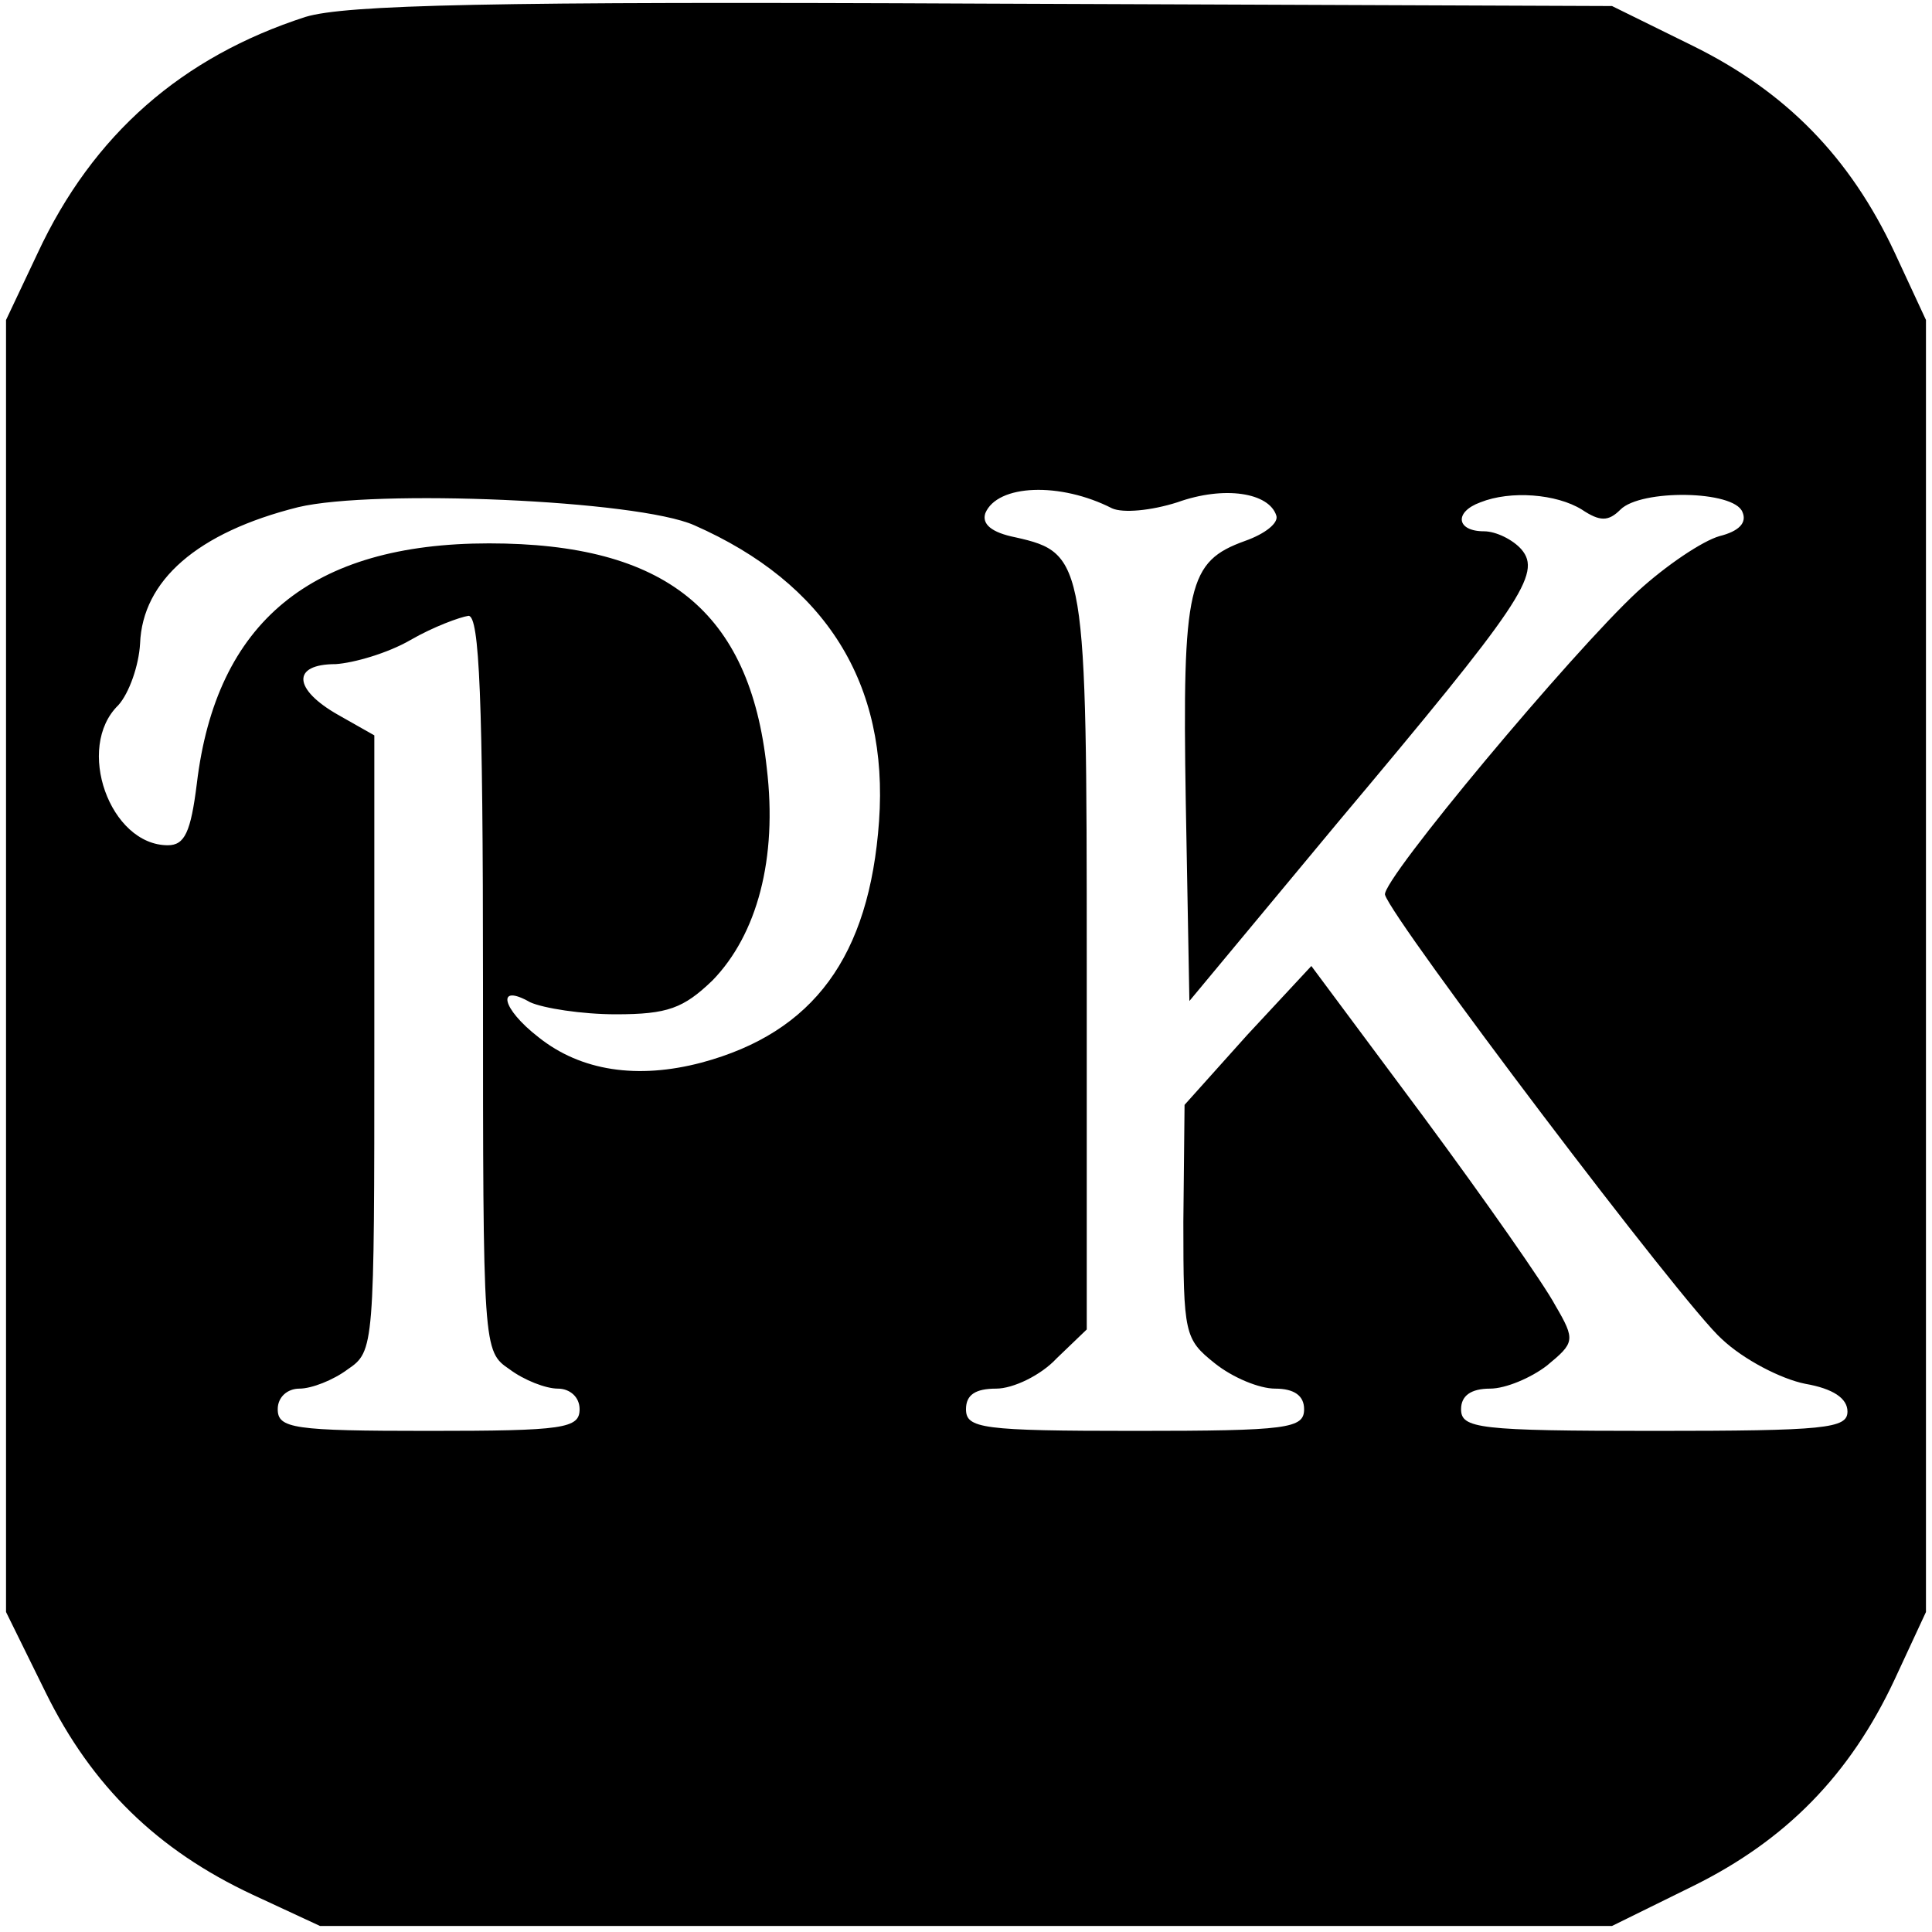
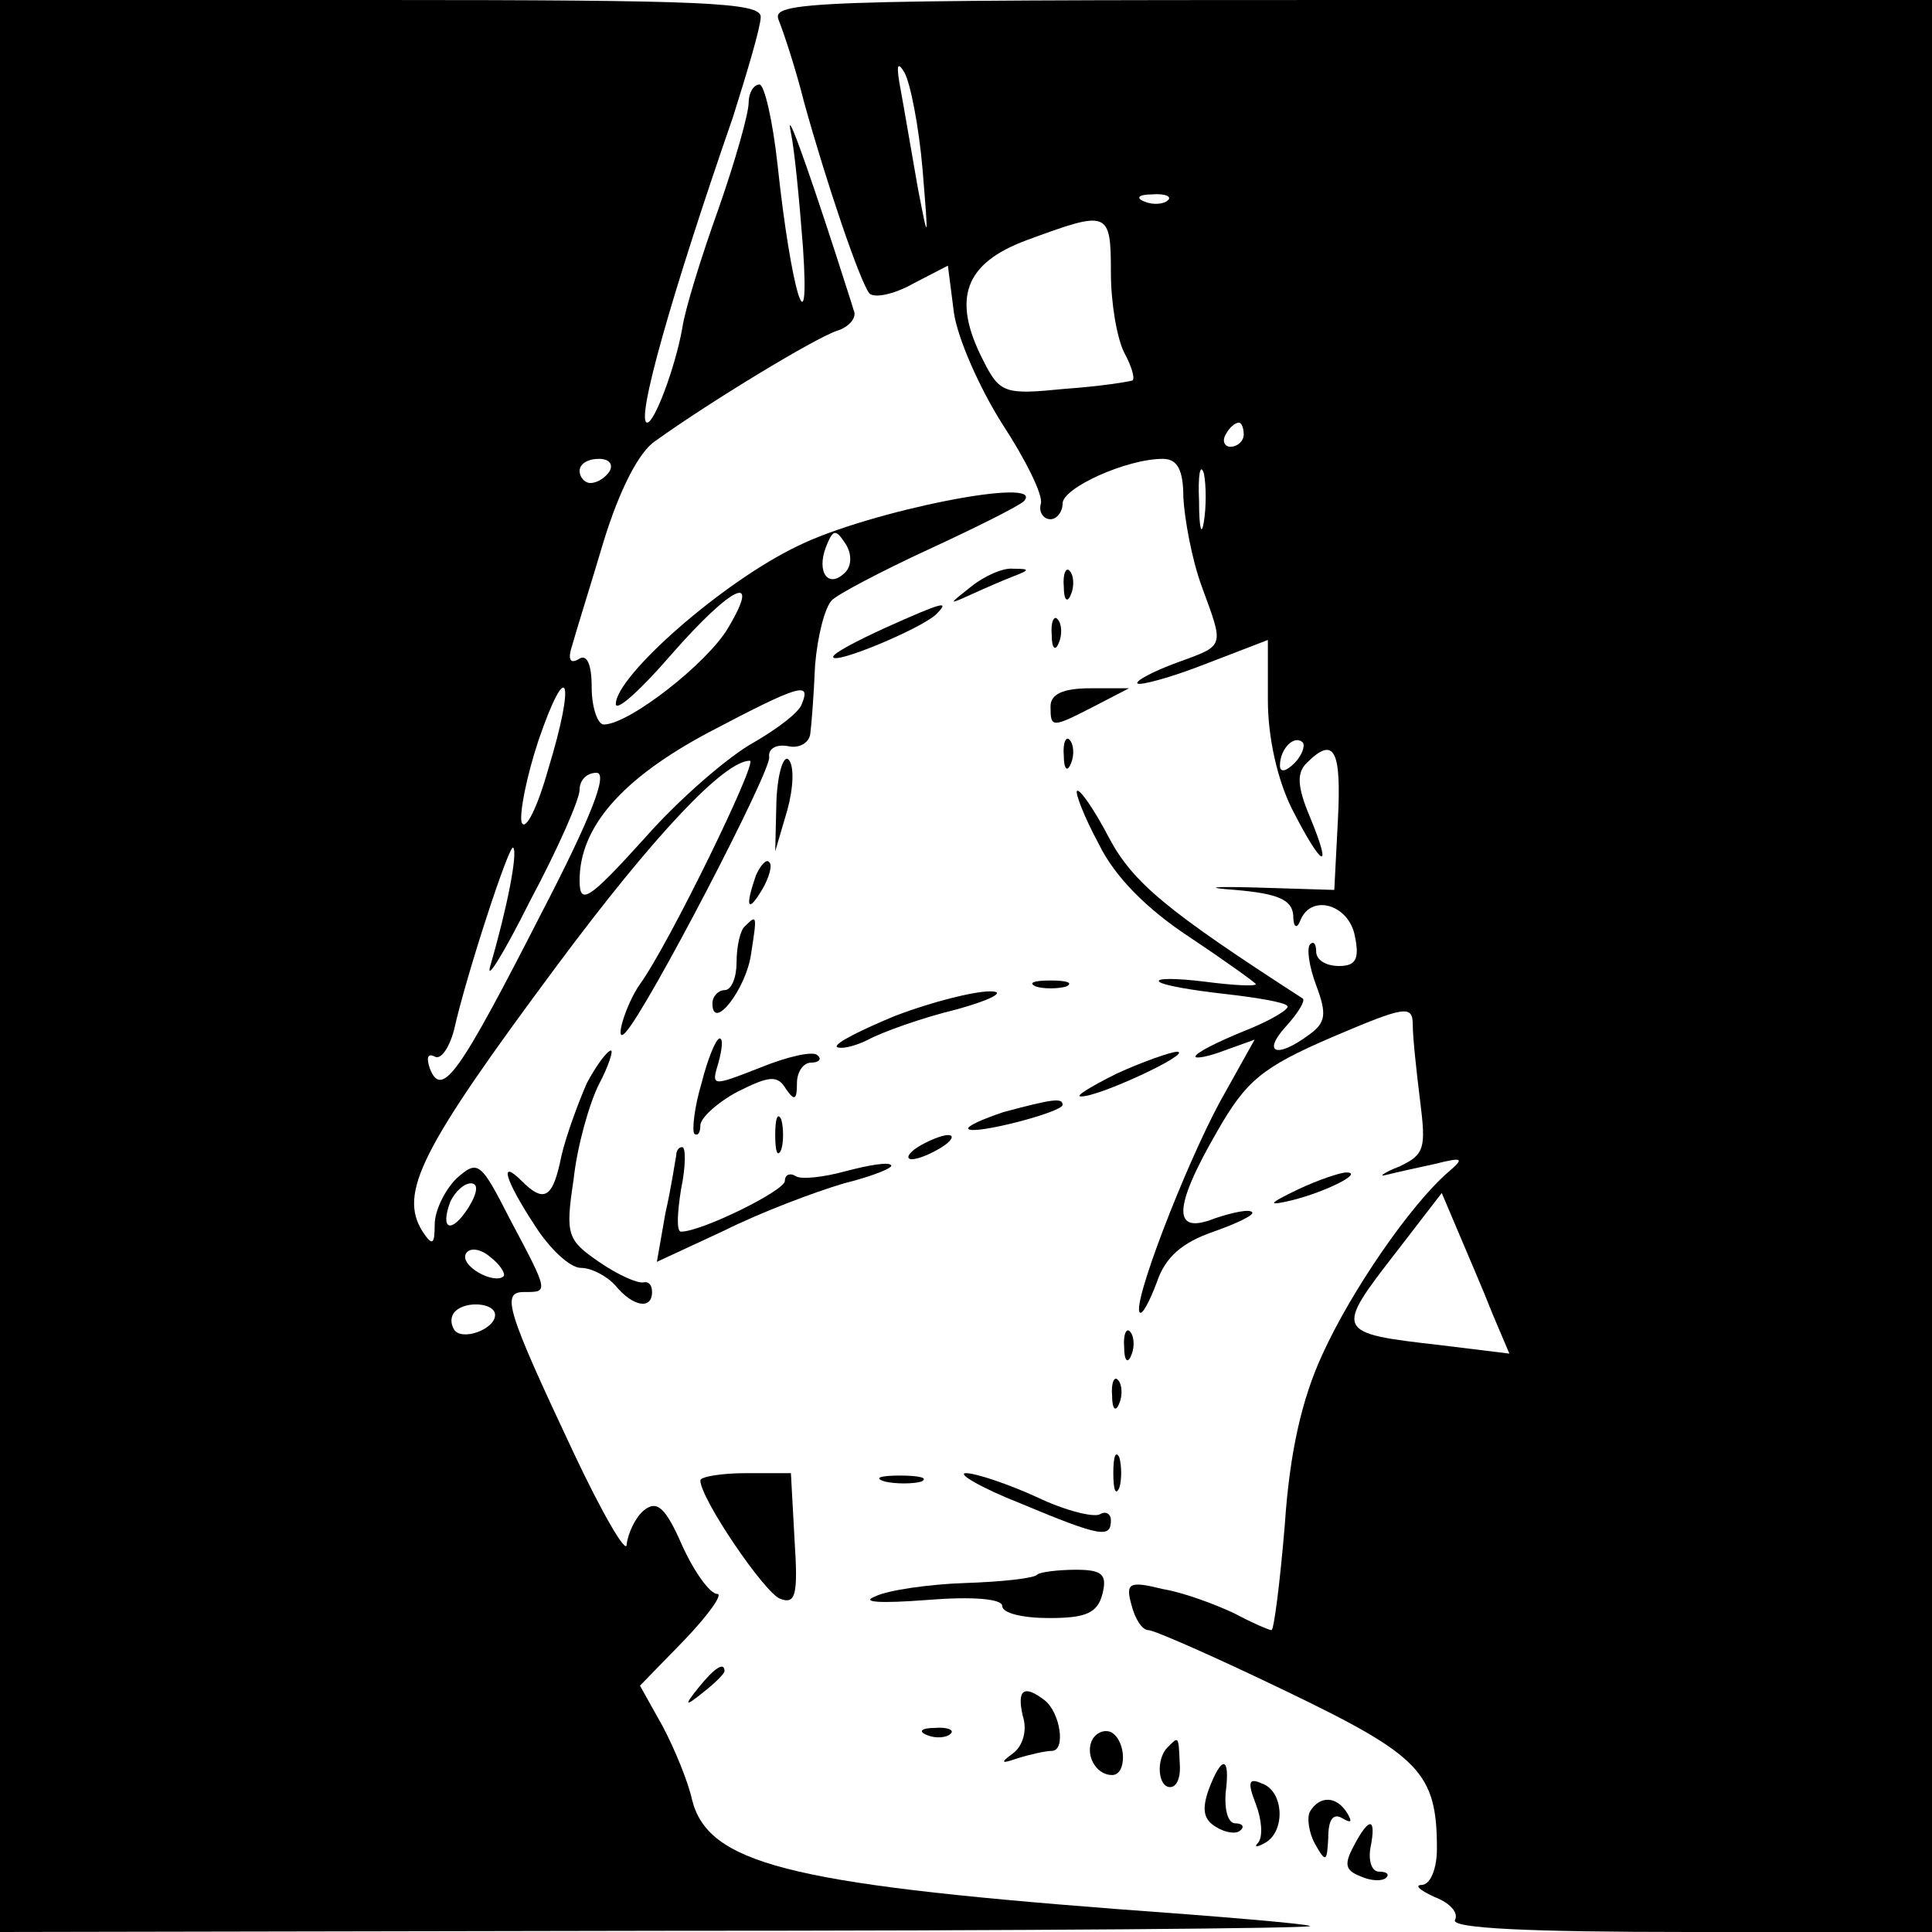
<svg xmlns="http://www.w3.org/2000/svg" version="1.0" width="160pt" height="160pt" viewBox="0 0 160 160" preserveAspectRatio="xMidYMid meet">
  <g transform="translate(0,160) scale(0.1,-0.1)" fill="#000000" stroke="none">
-     <path d="M253 1586 c-102 -33 -176 -97 -222 -196 l-26 -55 0 -535 0 -535 33 -67 c38 -77 92 -130 171 -167 l56 -26 535 0 535 0 67 33 c77 38 130 92 167 171 l26 56 0 535 0 535 -26 56 c-37 79 -90 133 -167 171 l-67 33 -520 2 c-410 2 -529 -1 -562 -11z m668 -407 c9 -4 32 -2 54 5 39 14 76 8 82 -11 2 -6 -9 -15 -26 -21 -47 -17 -52 -36 -49 -216 l3 -165 123 148 c152 181 169 206 152 226 -7 8 -21 15 -31 15 -23 0 -25 16 -3 24 25 10 63 7 84 -6 15 -10 22 -10 32 0 17 17 94 16 101 -2 4 -9 -3 -16 -19 -20 -14 -4 -44 -24 -68 -46 -54 -50 -212 -239 -209 -251 6 -21 248 -341 279 -368 18 -17 49 -33 69 -37 23 -4 35 -12 35 -23 0 -14 -18 -16 -160 -16 -146 0 -160 2 -160 18 0 11 8 17 24 17 13 0 34 9 47 19 23 19 24 21 7 50 -9 17 -58 87 -109 156 l-93 125 -53 -57 -52 -58 -1 -97 c0 -93 1 -97 26 -117 15 -12 37 -21 50 -21 16 0 24 -6 24 -17 0 -16 -13 -18 -140 -18 -127 0 -140 2 -140 18 0 12 8 17 25 17 14 0 37 11 50 25 l25 24 0 303 c0 333 -1 340 -59 353 -20 4 -28 11 -25 20 10 24 62 26 105 4z m-346 -14 c109 -48 161 -131 153 -245 -8 -112 -54 -175 -147 -200 -53 -14 -100 -7 -135 21 -31 24 -35 45 -7 29 11 -5 43 -10 71 -10 43 0 56 5 80 28 37 38 54 101 45 176 -14 130 -84 186 -230 186 -147 0 -226 -65 -242 -199 -5 -40 -10 -51 -24 -51 -48 0 -77 81 -41 116 9 10 17 33 18 51 2 52 47 92 131 113 63 15 281 6 328 -15z m-175 -379 c0 -304 0 -305 22 -320 12 -9 30 -16 40 -16 10 0 18 -7 18 -17 0 -16 -13 -18 -125 -18 -112 0 -125 2 -125 18 0 10 8 17 18 17 10 0 28 7 40 16 22 15 22 18 22 270 l0 255 -30 17 c-37 21 -39 42 -2 42 15 1 43 9 62 20 19 11 41 19 48 20 9 0 12 -67 12 -304z" />
+     <path d="M0 800 l0 -800 548 1 c301 0 543 2 537 4 -5 2 -77 8 -160 14 -273 21 -339 38 -352 91 -3 14 -14 41 -24 60 l-19 34 37 38 c20 21 32 38 27 38 -6 0 -19 18 -29 40 -14 32 -21 38 -32 29 -7 -6 -13 -19 -14 -28 0 -9 -20 25 -44 76 -56 119 -60 133 -41 133 20 0 21 -1 -11 59 -25 49 -27 51 -45 35 -10 -10 -18 -27 -18 -38 0 -17 -2 -18 -10 -6 -20 32 -2 68 111 220 81 109 139 170 160 170 7 0 -67 -152 -91 -185 -12 -17 -22 -51 -12 -40 18 19 121 217 119 228 -1 7 6 11 16 9 9 -2 17 3 18 10 1 7 3 33 4 57 2 24 8 48 14 54 5 5 41 24 80 42 39 18 75 36 79 40 19 21 -128 -8 -187 -37 -63 -30 -151 -108 -151 -131 0 -7 21 12 46 41 50 57 75 69 47 22 -17 -29 -82 -80 -103 -80 -5 0 -10 14 -10 31 0 19 -4 28 -11 23 -7 -4 -9 0 -5 12 3 11 15 49 26 86 13 42 29 74 43 83 46 33 132 85 150 91 10 3 17 11 14 17 -2 7 -9 28 -15 47 -25 77 -42 124 -37 100 3 -14 7 -56 10 -95 6 -89 -10 -35 -21 68 -4 37 -11 67 -15 67 -5 0 -9 -7 -9 -15 0 -9 -11 -48 -25 -88 -14 -39 -28 -84 -30 -99 -6 -33 -23 -78 -29 -78 -10 0 20 106 71 253 12 38 23 75 23 83 0 12 -47 14 -315 14 l-315 0 0 -800z m505 410 c-3 -5 -10 -10 -16 -10 -5 0 -9 5 -9 10 0 6 7 10 16 10 8 0 12 -4 9 -10z m195 -84 c-14 -14 -24 0 -16 21 6 15 8 15 16 3 6 -9 5 -19 0 -24z m-246 -163 c-9 -32 -19 -52 -22 -44 -2 7 4 38 14 68 24 70 31 51 8 -24z m210 54 c-2 -7 -21 -21 -40 -32 -20 -11 -61 -46 -90 -79 -47 -52 -54 -56 -54 -35 0 44 35 84 106 122 76 40 86 43 78 24z m-216 -174 c-68 -133 -82 -153 -92 -128 -3 9 -2 13 4 10 5 -3 12 7 16 22 10 45 46 155 49 151 4 -4 -5 -50 -19 -98 -4 -14 11 10 33 54 23 43 41 84 41 92 0 8 6 14 14 14 10 0 -5 -38 -46 -117z m-60 -243 c-14 -22 -24 -19 -15 5 4 8 11 15 17 15 6 0 6 -7 -2 -20z m29 -57 c-8 -7 -37 9 -31 19 3 5 12 4 20 -3 8 -6 13 -14 11 -16z m-7 -32 c0 -12 -28 -22 -34 -12 -3 5 -3 11 1 15 9 9 33 7 33 -3z" />
+     <path d="M645 1583 c4 -10 14 -40 21 -68 18 -65 46 -148 54 -158 4 -4 20 -1 36 8 l29 15 5 -39 c3 -21 21 -62 40 -92 19 -29 34 -59 32 -66 -2 -7 2 -13 8 -13 5 0 10 6 10 13 0 13 53 37 83 37 12 0 17 -9 17 -32 1 -18 7 -51 15 -73 19 -52 20 -49 -21 -64 -19 -7 -34 -15 -32 -17 2 -2 28 5 56 16 l52 20 0 -50 c0 -31 8 -66 20 -90 25 -49 34 -53 15 -7 -11 26 -11 37 -3 45 23 23 29 11 26 -47 l-3 -58 -65 2 c-36 1 -44 0 -17 -2 35 -3 47 -8 48 -21 0 -10 3 -12 6 -4 9 22 40 13 45 -13 4 -19 1 -25 -13 -25 -11 0 -19 5 -19 12 0 6 -2 9 -5 6 -3 -3 -1 -18 5 -34 9 -24 8 -31 -6 -41 -27 -20 -39 -15 -19 7 10 11 16 21 14 23 -113 73 -141 96 -161 134 -12 23 -24 40 -26 38 -2 -1 6 -22 18 -44 13 -27 40 -54 75 -77 30 -20 55 -38 55 -39 0 -2 -19 -1 -42 2 -24 3 -41 3 -38 0 3 -3 27 -7 53 -10 27 -3 51 -7 53 -10 3 -2 -13 -12 -36 -21 -22 -9 -40 -18 -40 -21 0 -2 11 0 24 5 l25 9 -29 -52 c-29 -54 -73 -168 -66 -174 2 -2 8 9 14 25 7 21 21 33 47 42 20 7 34 14 32 16 -2 3 -16 0 -31 -5 -35 -14 -35 8 2 72 24 42 37 53 95 78 61 26 67 27 67 10 0 -10 3 -38 6 -62 5 -40 4 -45 -17 -55 -13 -5 -18 -9 -11 -7 8 2 26 6 40 9 24 6 25 5 11 -7 -31 -27 -80 -98 -104 -151 -17 -37 -27 -81 -31 -141 -4 -48 -9 -87 -11 -87 -2 0 -16 6 -31 14 -15 7 -41 17 -59 20 -28 7 -31 5 -26 -13 3 -12 9 -21 14 -21 5 0 57 -23 115 -51 110 -53 124 -67 124 -130 0 -16 -5 -29 -12 -30 -7 0 -3 -4 10 -10 13 -5 20 -13 17 -19 -4 -7 62 -10 194 -10 l201 0 0 800 0 800 -481 0 c-454 0 -481 -1 -474 -17z m119 -123 c5 -61 5 -62 -4 -15 -5 28 -11 64 -14 80 -4 21 -3 25 3 15 5 -9 12 -45 15 -80z m203 -26 c-3 -3 -12 -4 -19 -1 -8 3 -5 6 6 6 11 1 17 -2 13 -5z m-47 -60 c0 -25 5 -54 11 -66 6 -11 9 -21 7 -23 -2 -1 -27 -5 -56 -7 -50 -5 -54 -4 -68 24 -26 51 -15 80 36 99 68 25 70 25 70 -27z m110 -134 c0 -5 -5 -10 -11 -10 -5 0 -7 5 -4 10 3 6 8 10 11 10 2 0 4 -4 4 -10z m-33 -72 c-2 -13 -4 -5 -4 17 -1 22 1 32 4 23 2 -10 2 -28 0 -40z m75 -200 c-7 -7 -12 -8 -12 -2 0 14 12 26 19 19 2 -3 -1 -11 -7 -17z m164 -456 l14 -33 -57 7 c-88 10 -88 11 -36 78 l37 48 14 -33 c8 -19 21 -49 28 -67z" />
+     <path d="M804 1114 c-19 -15 -19 -15 1 -6 11 5 27 12 35 15 13 5 13 6 -1 6 -8 1 -24 -6 -35 -15z" />
+     <path d="M881 1114 c0 -11 3 -14 6 -6 3 7 2 16 -1 19 -3 4 -6 -2 -5 -13z" />
+     <path d="M733 1080 c-24 -11 -43 -21 -43 -24 0 -7 72 23 85 35 12 12 7 11 -42 -11z" />
+     <path d="M871 1074 c0 -11 3 -14 6 -6 3 7 2 16 -1 19 -3 4 -6 -2 -5 -13z" />
+     <path d="M870 1015 c0 -18 1 -18 36 0 l29 15 -32 0 c-23 0 -33 -5 -33 -15z" />
+     <path d="M881 974 c0 -11 3 -14 6 -6 3 7 2 16 -1 19 -3 4 -6 -2 -5 -13z" />
+     <path d="M643 937 l-1 -42 10 34 c5 18 6 37 1 42 -4 4 -9 -11 -10 -34z" />
+     <path d="M626 875 c-9 -26 -7 -32 5 -12 6 10 9 21 6 23 -2 3 -7 -2 -11 -11z" />
+     <path d="M617 833 c-4 -3 -7 -17 -7 -30 0 -12 -4 -23 -10 -23 -5 0 -10 -5 -10 -11 0 -24 28 12 32 41 5 32 5 33 -5 23z" />
+     <path d="M858 783 c6 -2 18 -2 25 0 6 3 1 5 -13 5 -14 0 -19 -2 -12 -5z" />
+     <path d="M742 759 c-29 -12 -51 -23 -49 -26 3 -2 14 0 26 6 11 6 44 18 73 25 29 8 42 15 28 15 -14 0 -49 -9 -78 -20z" />
+     <path d="M581 703 c-6 -20 -8 -39 -6 -42 3 -2 5 1 5 7 0 6 14 19 31 28 26 13 33 14 40 2 7 -10 9 -9 9 5 0 9 5 17 12 17 6 0 9 3 5 6 -3 4 -25 -1 -47 -10 -41 -16 -41 -16 -35 4 3 11 4 20 1 20 -3 0 -10 -17 -15 -37z" />
+     <path d="M486 703 c-7 -16 -17 -43 -21 -60 -7 -35 -14 -40 -33 -21 -19 19 -14 1 11 -37 12 -19 29 -35 38 -35 9 0 22 -7 29 -15 14 -17 30 -20 30 -5 0 6 -3 9 -7 8 -5 -1 -21 6 -37 17 -26 18 -28 22 -21 68 3 28 13 63 21 79 8 15 12 28 10 28 -3 0 -12 -12 -20 -27z" />
+     <path d="M925 711 c-22 -11 -35 -19 -30 -19 14 -1 93 36 80 37 -5 0 -28 -8 -50 -18z" />
+     <path d="M831 679 c-18 -6 -31 -12 -29 -14 5 -5 78 14 78 20 0 6 -8 5 -49 -6z" />
+     <path d="M642 660 c0 -14 2 -19 5 -12 2 6 2 18 0 25 -3 6 -5 1 -5 -13z" />
+     <path d="M760 650 c-8 -5 -10 -10 -5 -10 6 0 17 5 25 10 8 5 11 10 5 10 -5 0 -17 -5 -25 -10z" />
+     <path d="M560 643 c-1 -5 -4 -26 -9 -48 l-7 -40 56 26 c30 15 75 32 99 39 24 6 41 13 39 15 -2 3 -19 0 -38 -5 -18 -5 -37 -7 -41 -4 -5 3 -9 1 -9 -4 0 -8 -69 -42 -86 -42 -4 0 -3 16 0 35 4 19 4 35 1 35 -3 0 -5 -3 -5 -7z" />
+     <path d="M1075 615 c-25 -12 -26 -14 -5 -9 28 7 60 23 45 23 -5 0 -23 -6 -40 -14z" />
+     <path d="M931 484 c0 -11 3 -14 6 -6 3 7 2 16 -1 19 -3 4 -6 -2 -5 -13z" />
+     <path d="M921 444 c0 -11 3 -14 6 -6 3 7 2 16 -1 19 -3 4 -6 -2 -5 -13z" />
+     <path d="M922 380 c0 -14 2 -19 5 -12 2 6 2 18 0 25 -3 6 -5 1 -5 -13z" />
+     <path d="M580 374 c0 -15 53 -93 66 -98 13 -5 15 3 12 49 l-3 55 -37 0 c-21 0 -38 -3 -38 -6z" />
+     <path d="M733 373 c9 -2 23 -2 30 0 6 3 -1 5 -18 5 -16 0 -22 -2 -12 -5z" />
+     <path d="M845 355 c67 -28 75 -29 75 -14 0 5 -4 8 -9 5 -5 -3 -29 3 -52 14 -24 11 -51 20 -59 20 -8 0 12 -12 45 -25z" />
+     <path d="M859 296 c-2 -3 -29 -6 -60 -7 -30 -1 -64 -6 -74 -11 -13 -5 4 -6 43 -3 37 3 62 1 62 -5 0 -6 17 -10 39 -10 30 0 40 4 44 20 4 16 0 20 -22 20 -15 0 -30 -2 -32 -4z" />
+     <path d="M579 203 c-13 -16 -12 -17 4 -4 9 7 17 15 17 17 0 8 -8 3 -21 -13z" />
+     <path d="M847 179 c4 -12 0 -25 -8 -31 -11 -8 -10 -9 4 -4 10 3 23 6 28 6 12 0 7 32 -6 42 -17 13 -23 9 -18 -13z" />
+     <path d="M768 163 c7 -3 16 -2 19 1 4 3 -2 6 -13 5 -11 0 -14 -3 -6 -6z" />
+     <path d="M905 160 c-7 -12 2 -30 16 -30 12 0 12 27 0 35 -5 3 -12 1 -16 -5z" />
+     <path d="M967 153 c-10 -10 -8 -33 2 -33 6 0 9 9 8 20 -1 23 -1 22 -10 13z" />
+     <path d="M1001 118 c-6 -17 -4 -25 6 -31 8 -5 17 -6 20 -3 4 3 2 6 -4 6 -6 0 -9 11 -8 25 4 31 -3 32 -14 3z" />
+     <path d="M1040 106 c5 -13 6 -27 2 -32 -4 -4 -1 -4 6 0 17 10 15 43 -3 49 -11 5 -12 1 -5 -17z" />
+     <path d="M1085 100 c-3 -5 -1 -18 4 -27 9 -16 10 -15 11 5 0 15 4 21 12 16 7 -4 8 -3 4 4 -9 15 -23 15 -31 2z" />
+     <path d="M1121 71 c-8 -15 -7 -20 6 -25 9 -4 18 -4 21 -1 3 3 0 5 -6 5 -6 0 -9 9 -7 20 5 25 -1 26 -14 1z" />
  </g>
</svg>
